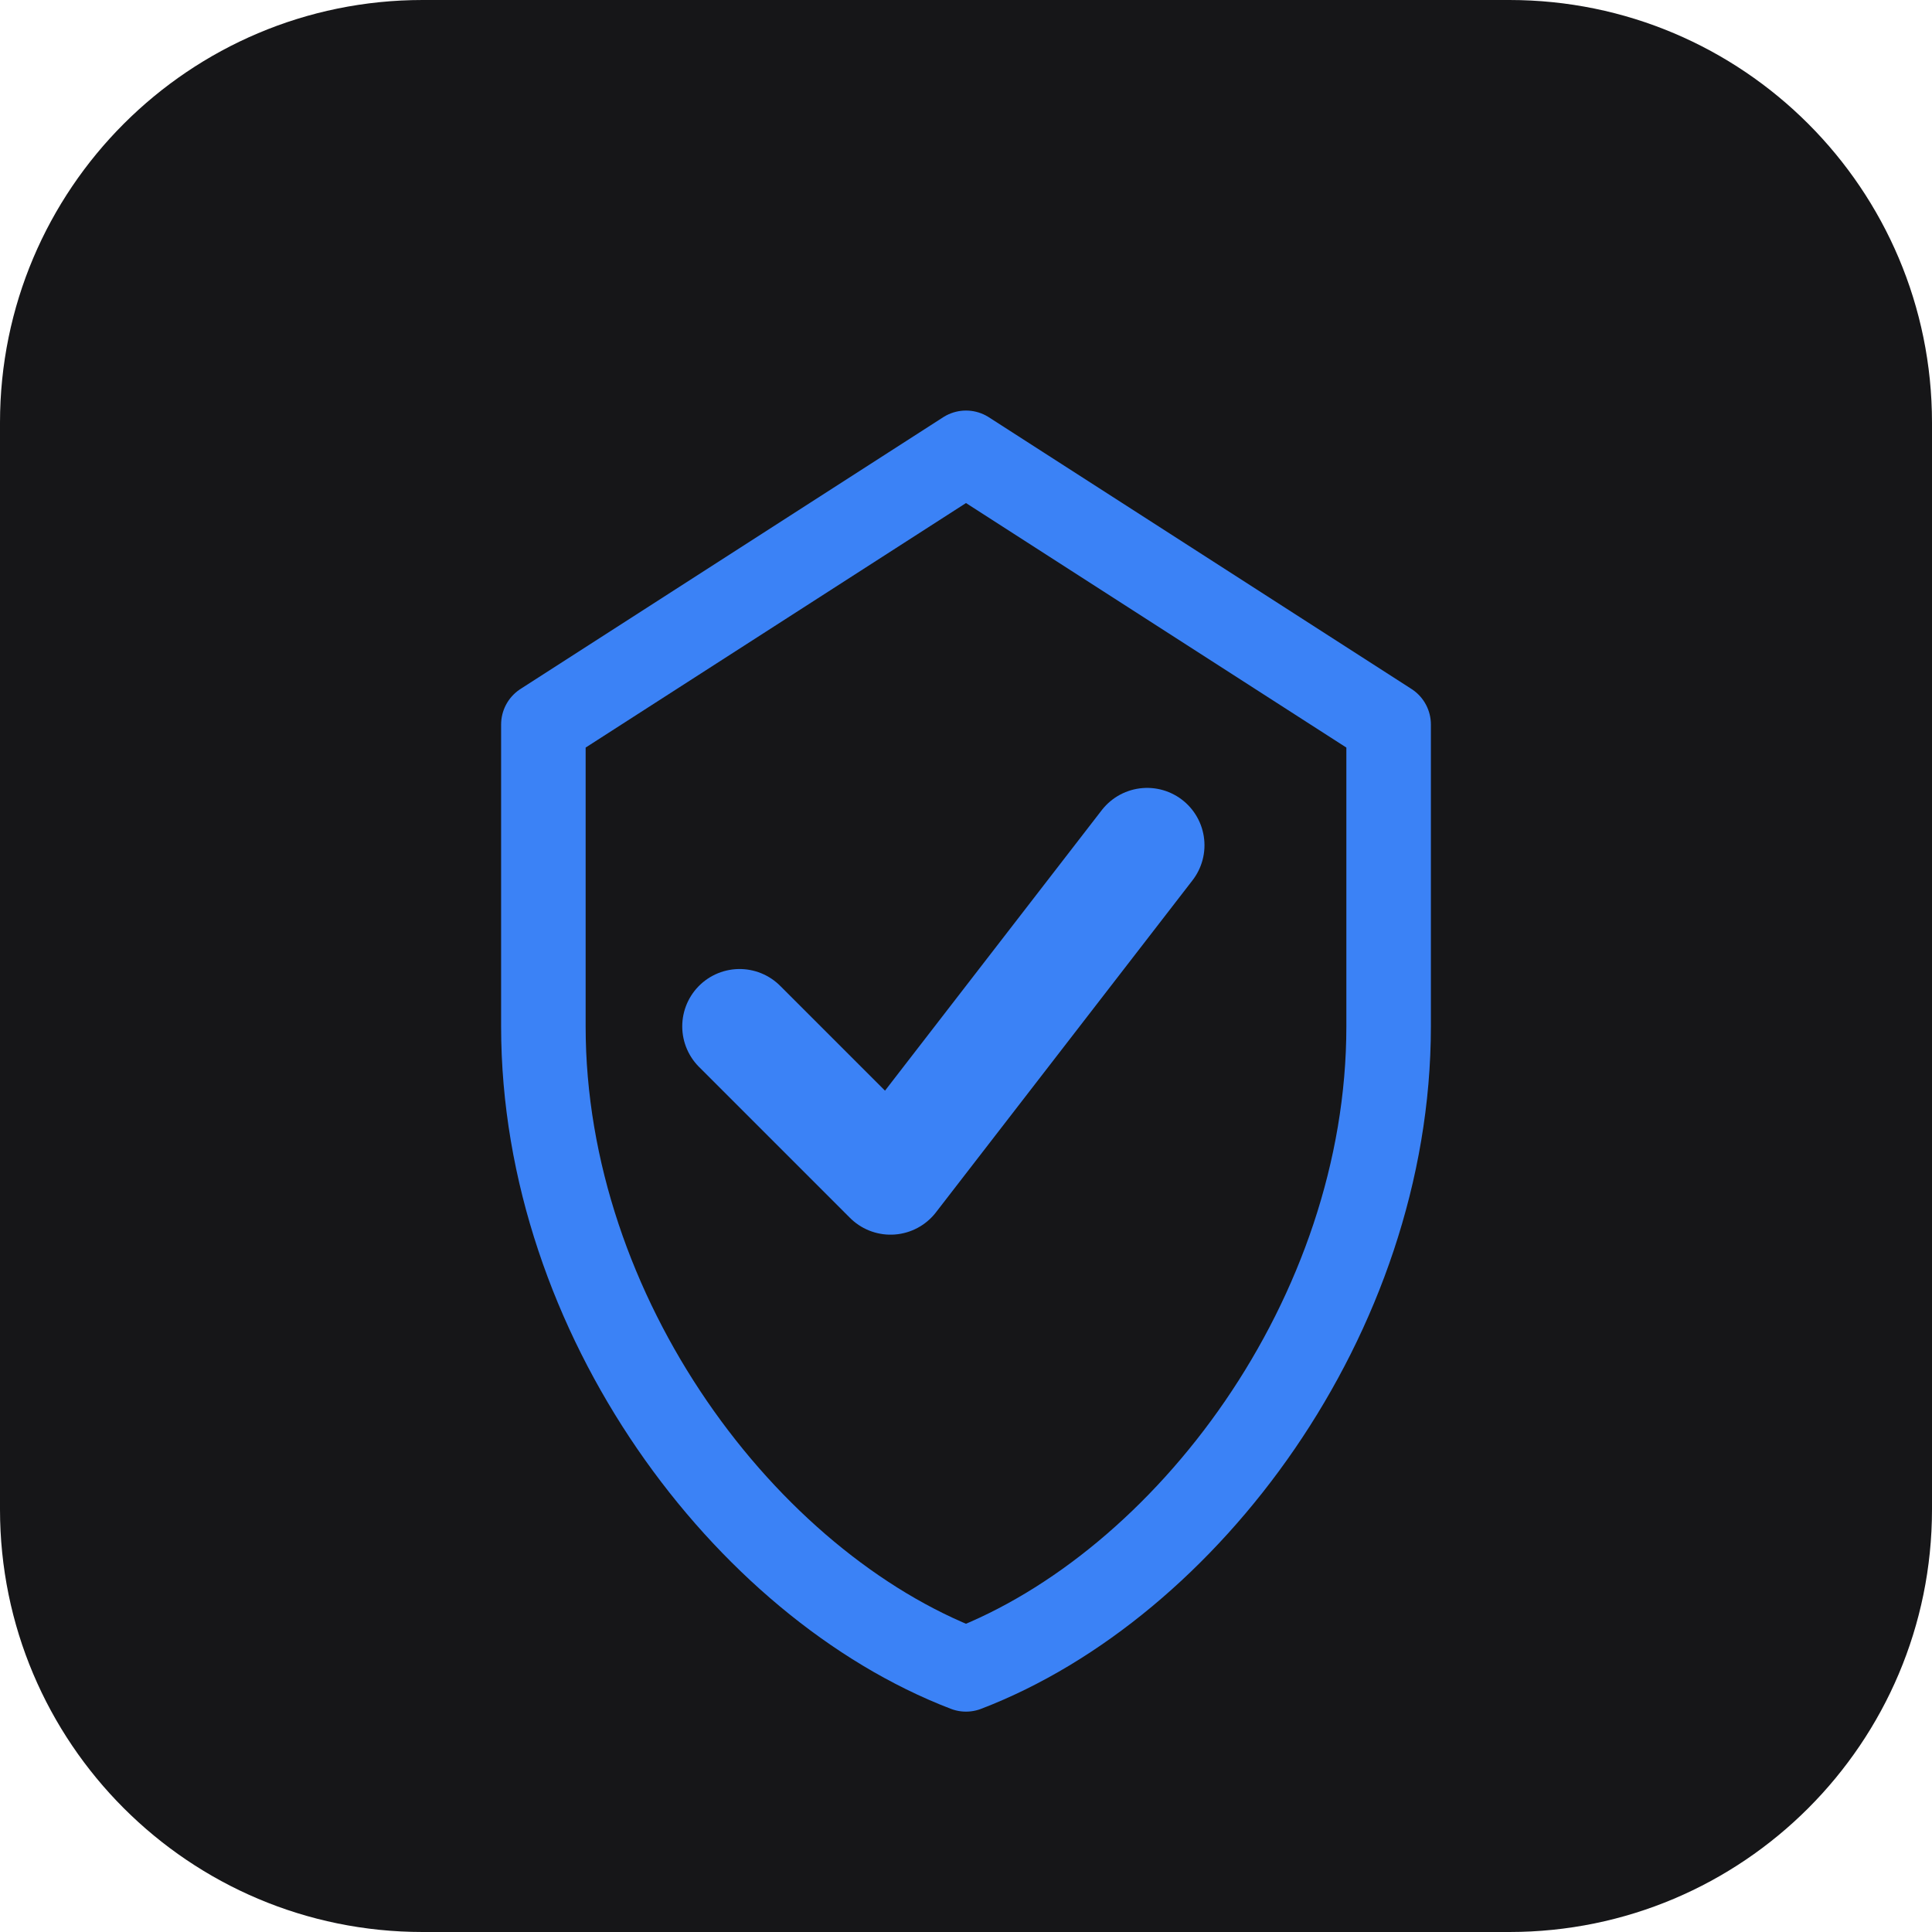
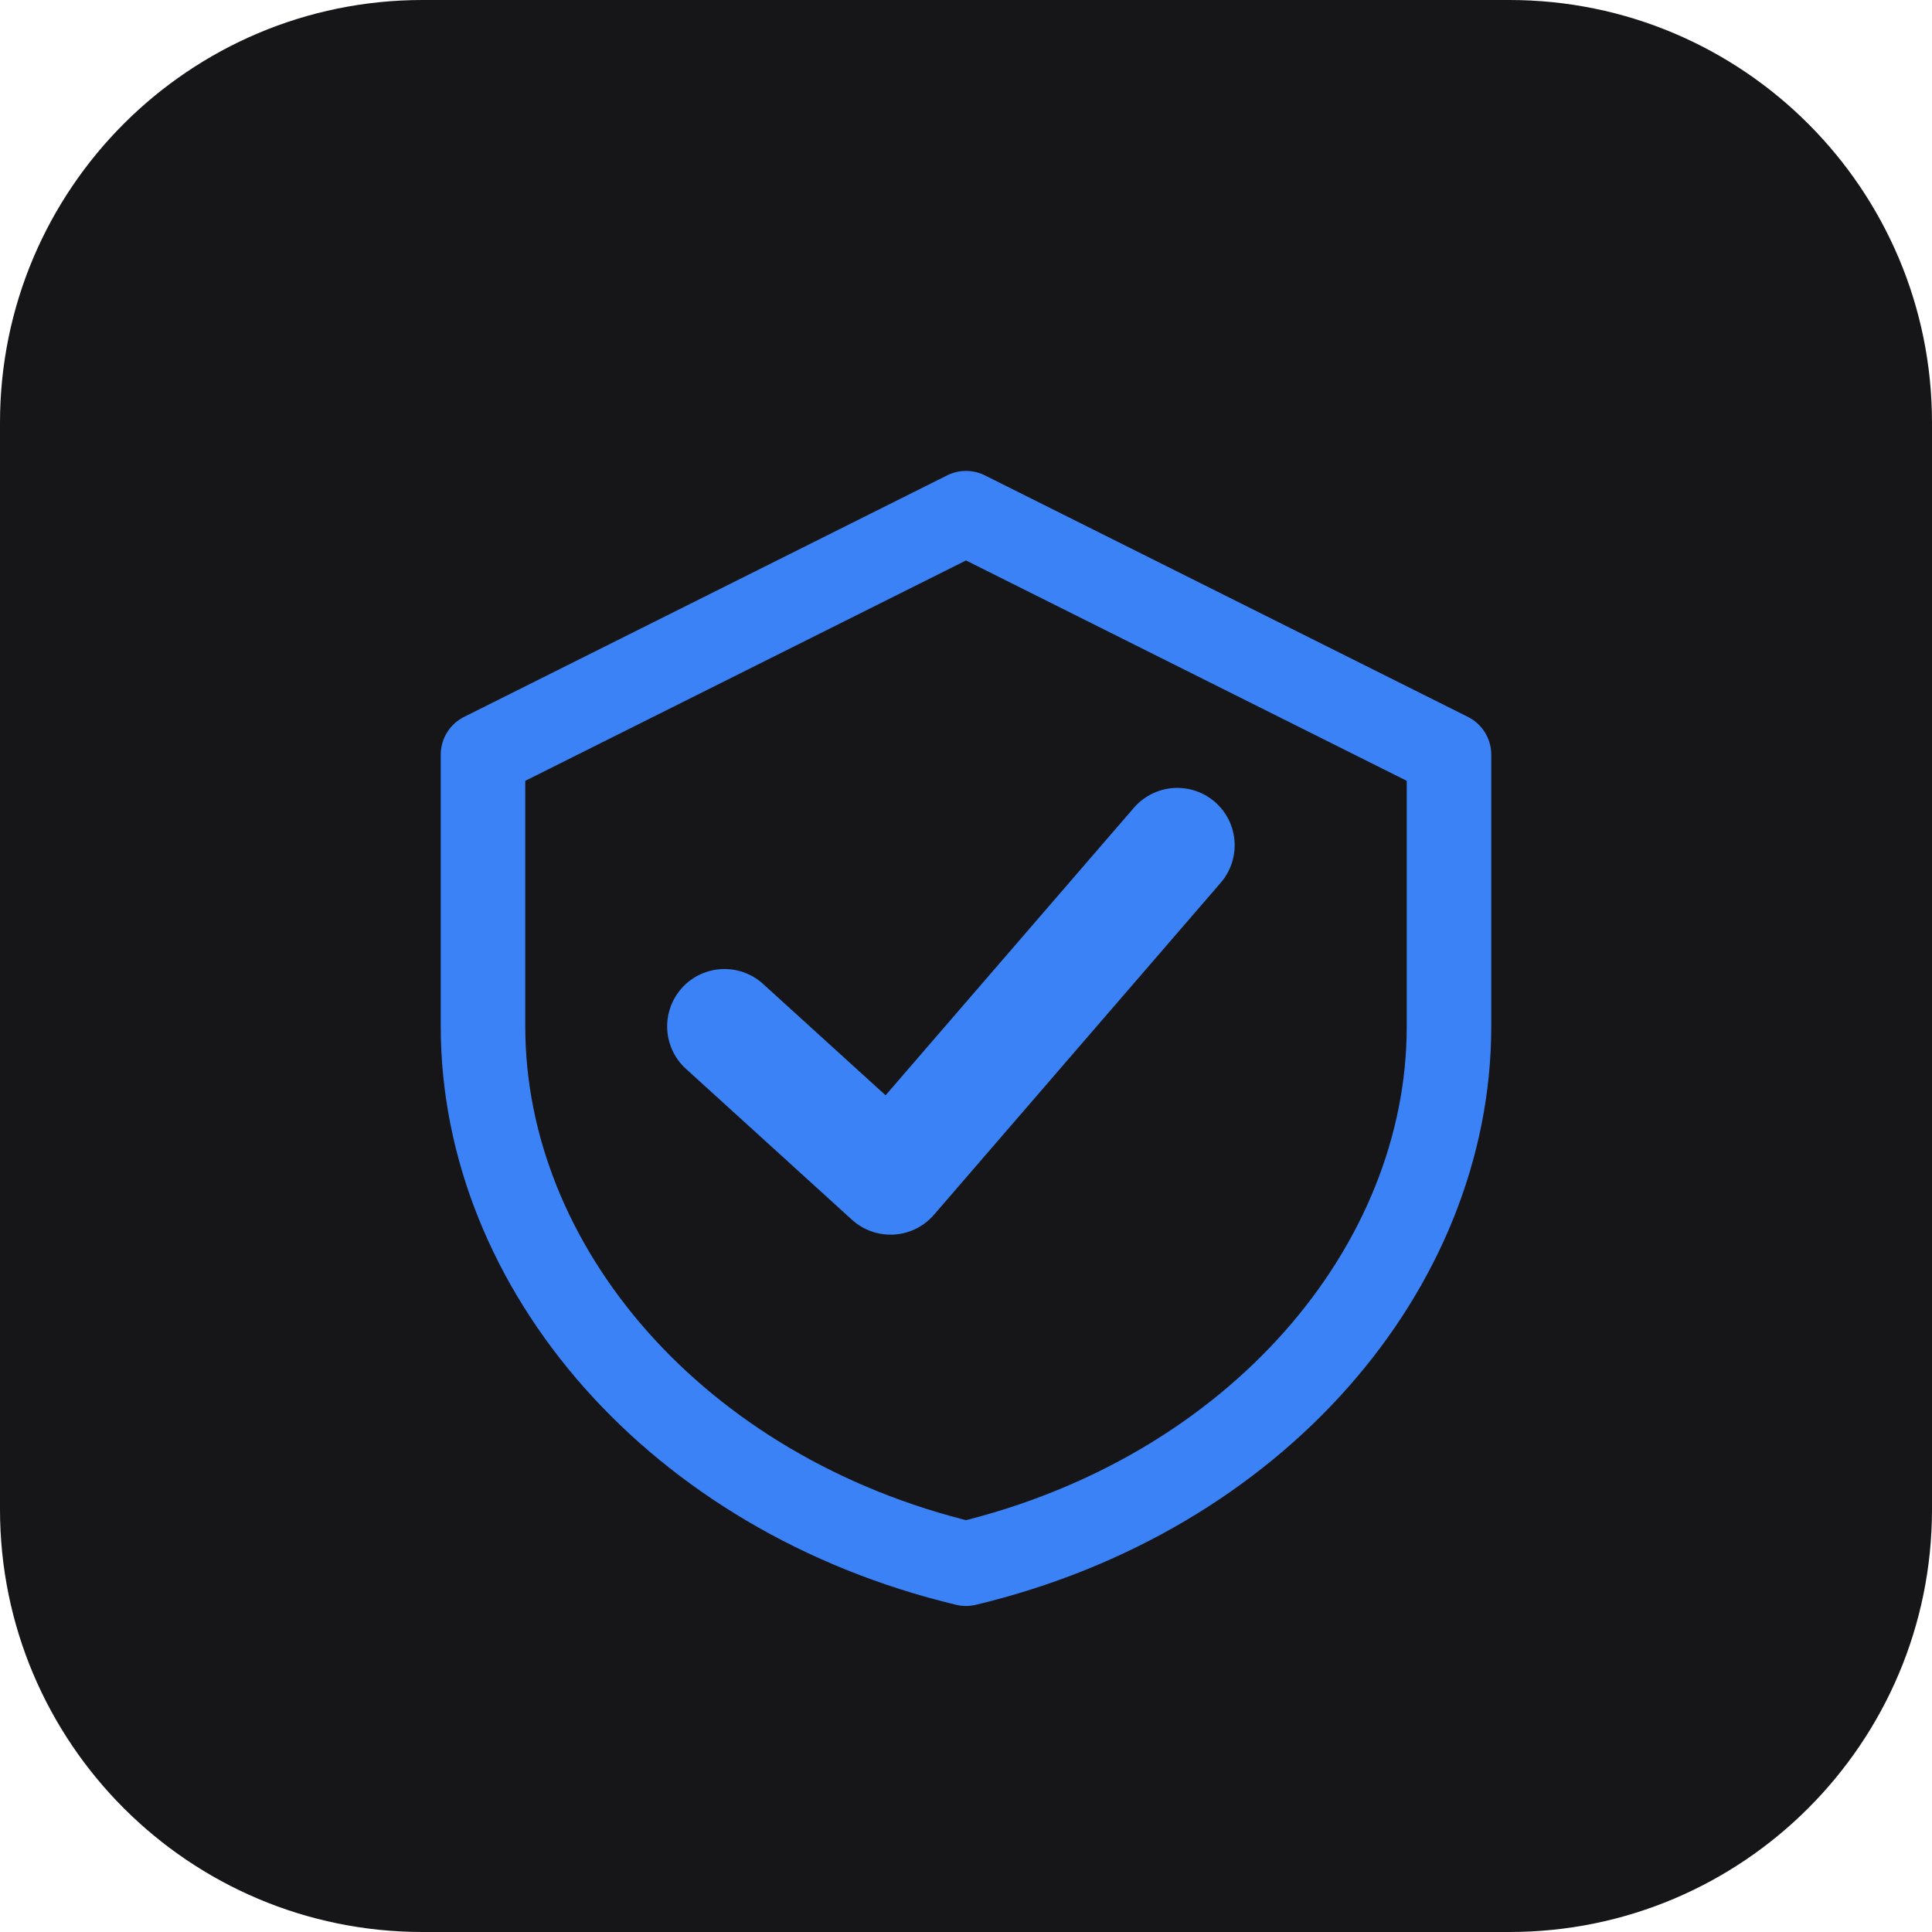
<svg xmlns="http://www.w3.org/2000/svg" viewBox="0 0 64 64" fill="none">
  <rect width="64" height="64" rx="14" fill="#161618" />
-   <path d="M32 15L18 24v10c0 9.6 6.7 18.5 14 21.3 7.3-2.8 14-11.7 14-21.3V24L32 15Z" stroke="#3B82F6" stroke-width="2.8" stroke-linejoin="round" stroke-linecap="round" />
-   <path d="M24.5 34l5 5L38 28" stroke="#3B82F6" stroke-width="3.8" stroke-linecap="round" stroke-linejoin="round" />
+   <path d="M32 17L16 25v9c0 8 6.4 15.5 16 17.8 9.6-2.3 16-9.8 16-17.8v-9L32 17Z" stroke="#3B82F6" stroke-width="2.8" stroke-linejoin="round" stroke-linecap="round" />
+   <path d="M24 34l5.5 5L39 28" stroke="#3B82F6" stroke-width="3.8" stroke-linecap="round" stroke-linejoin="round" />
</svg>
